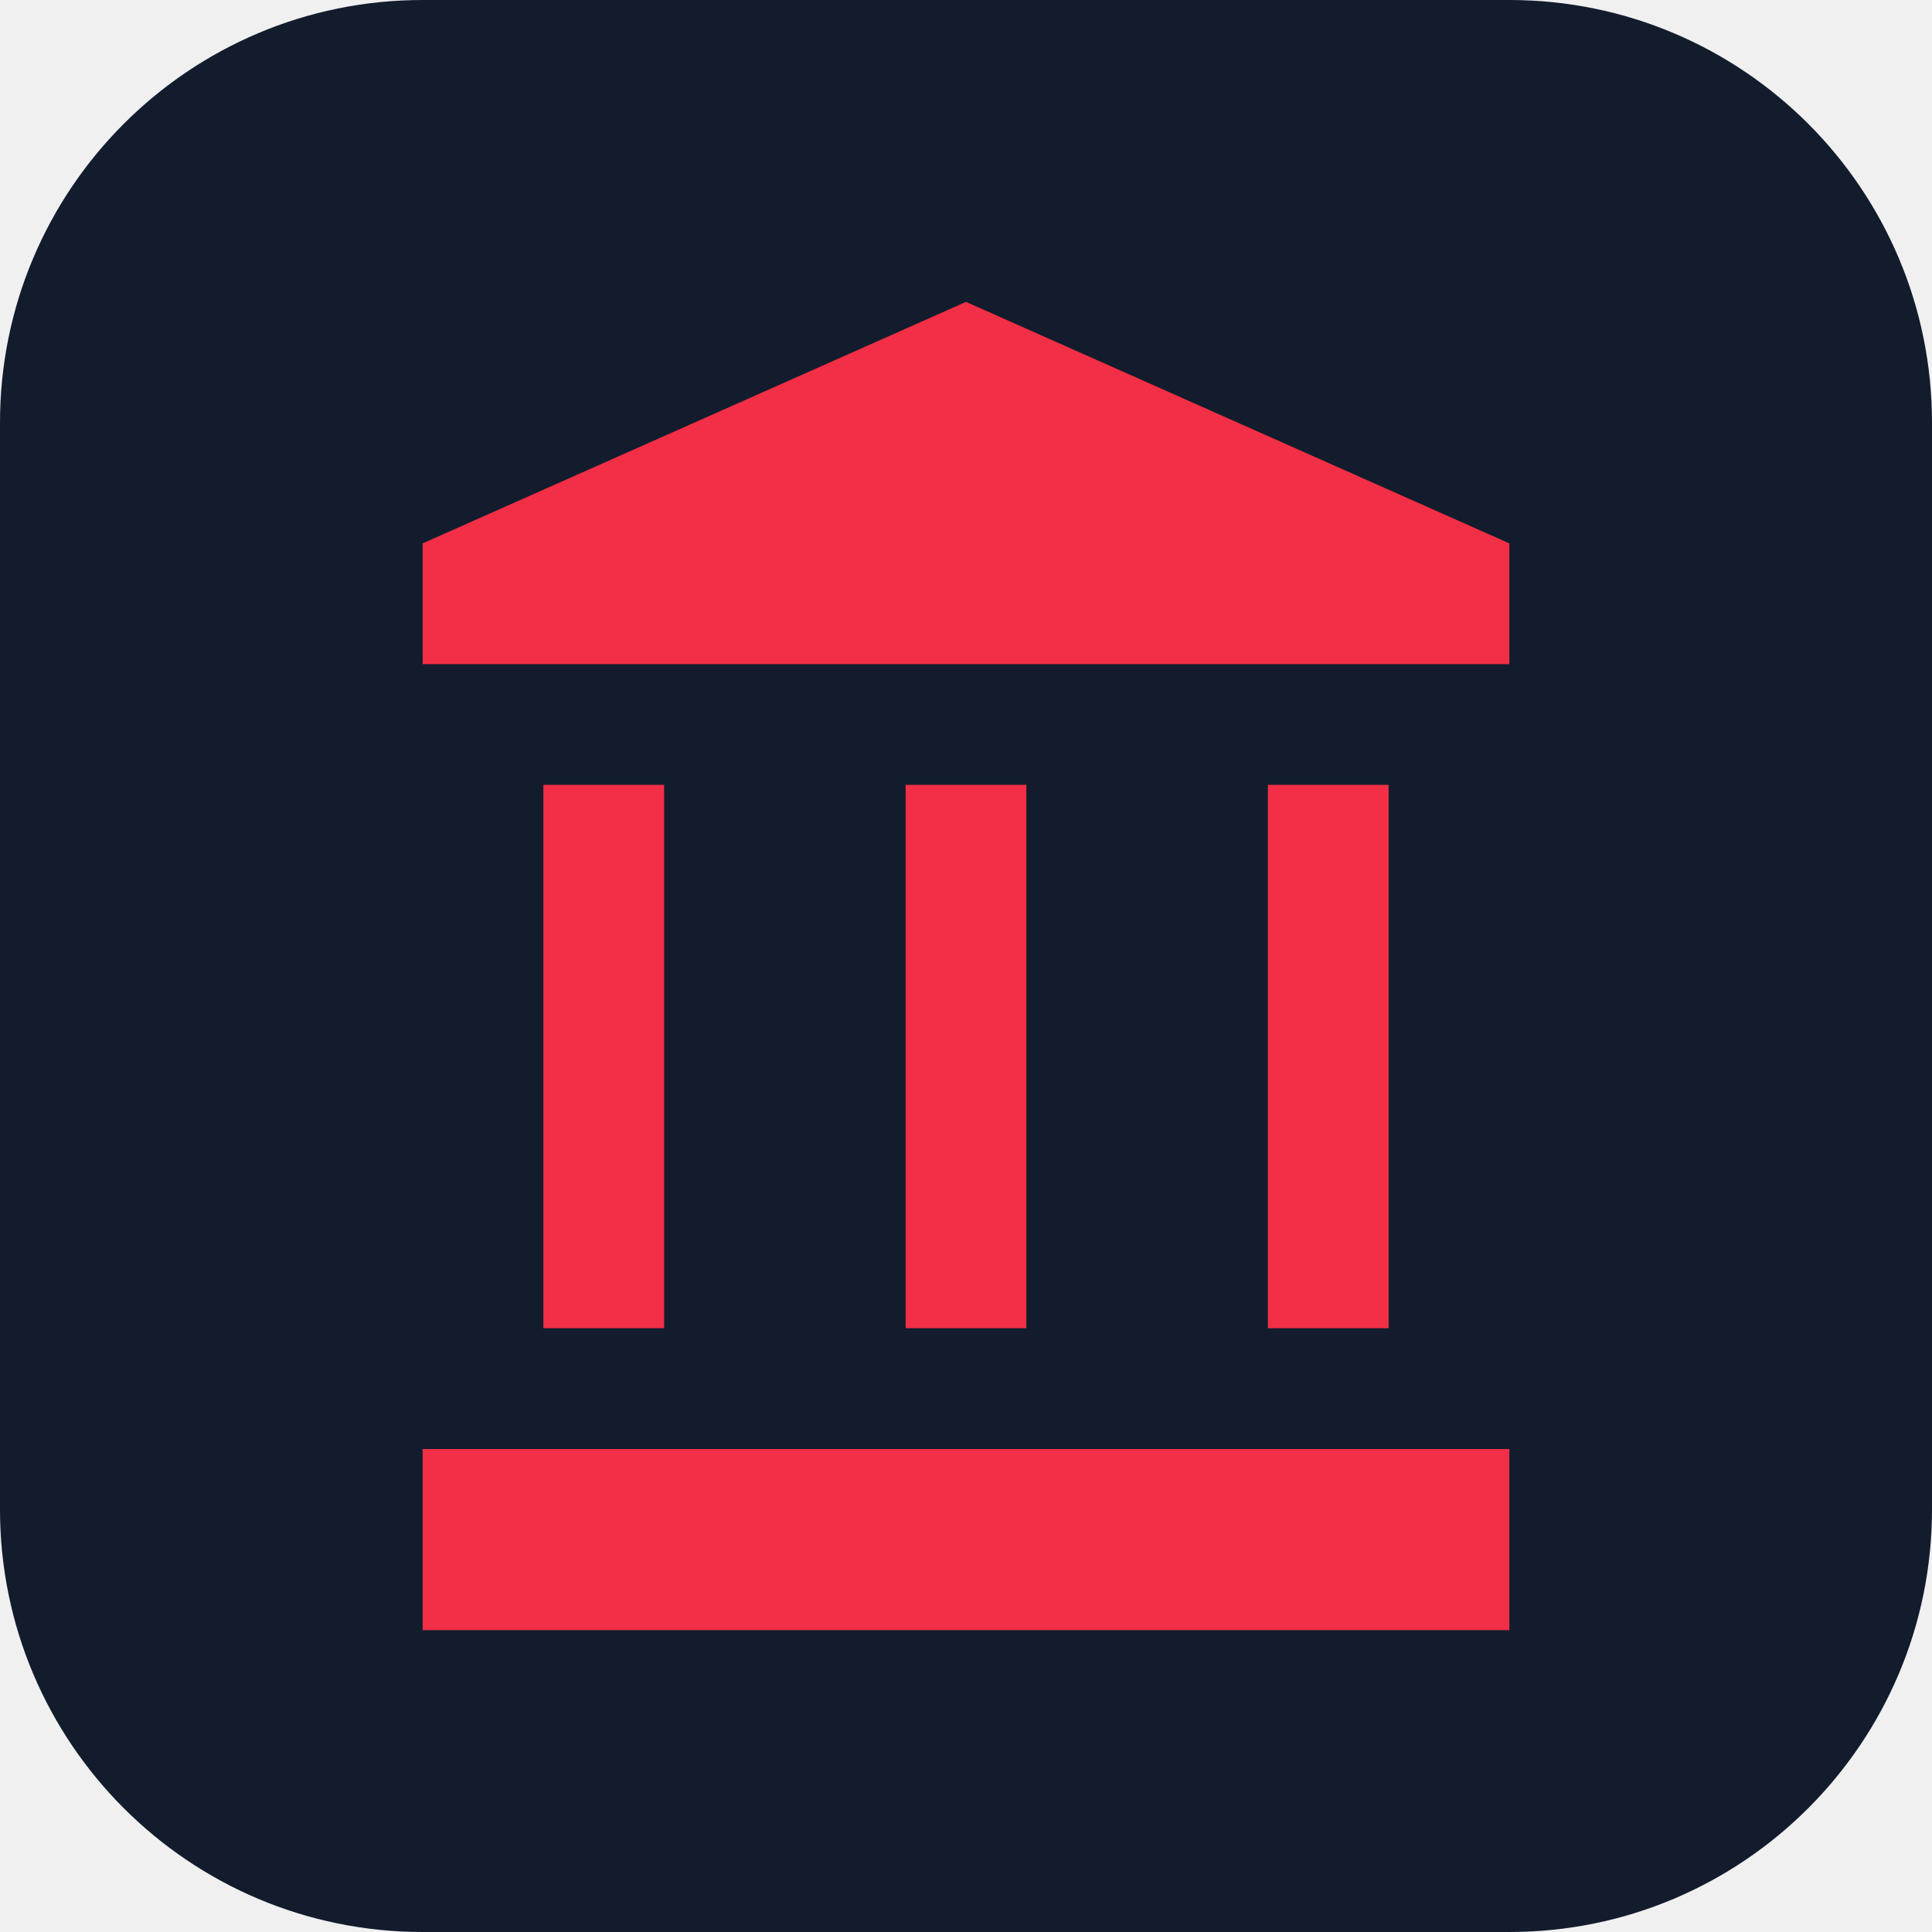
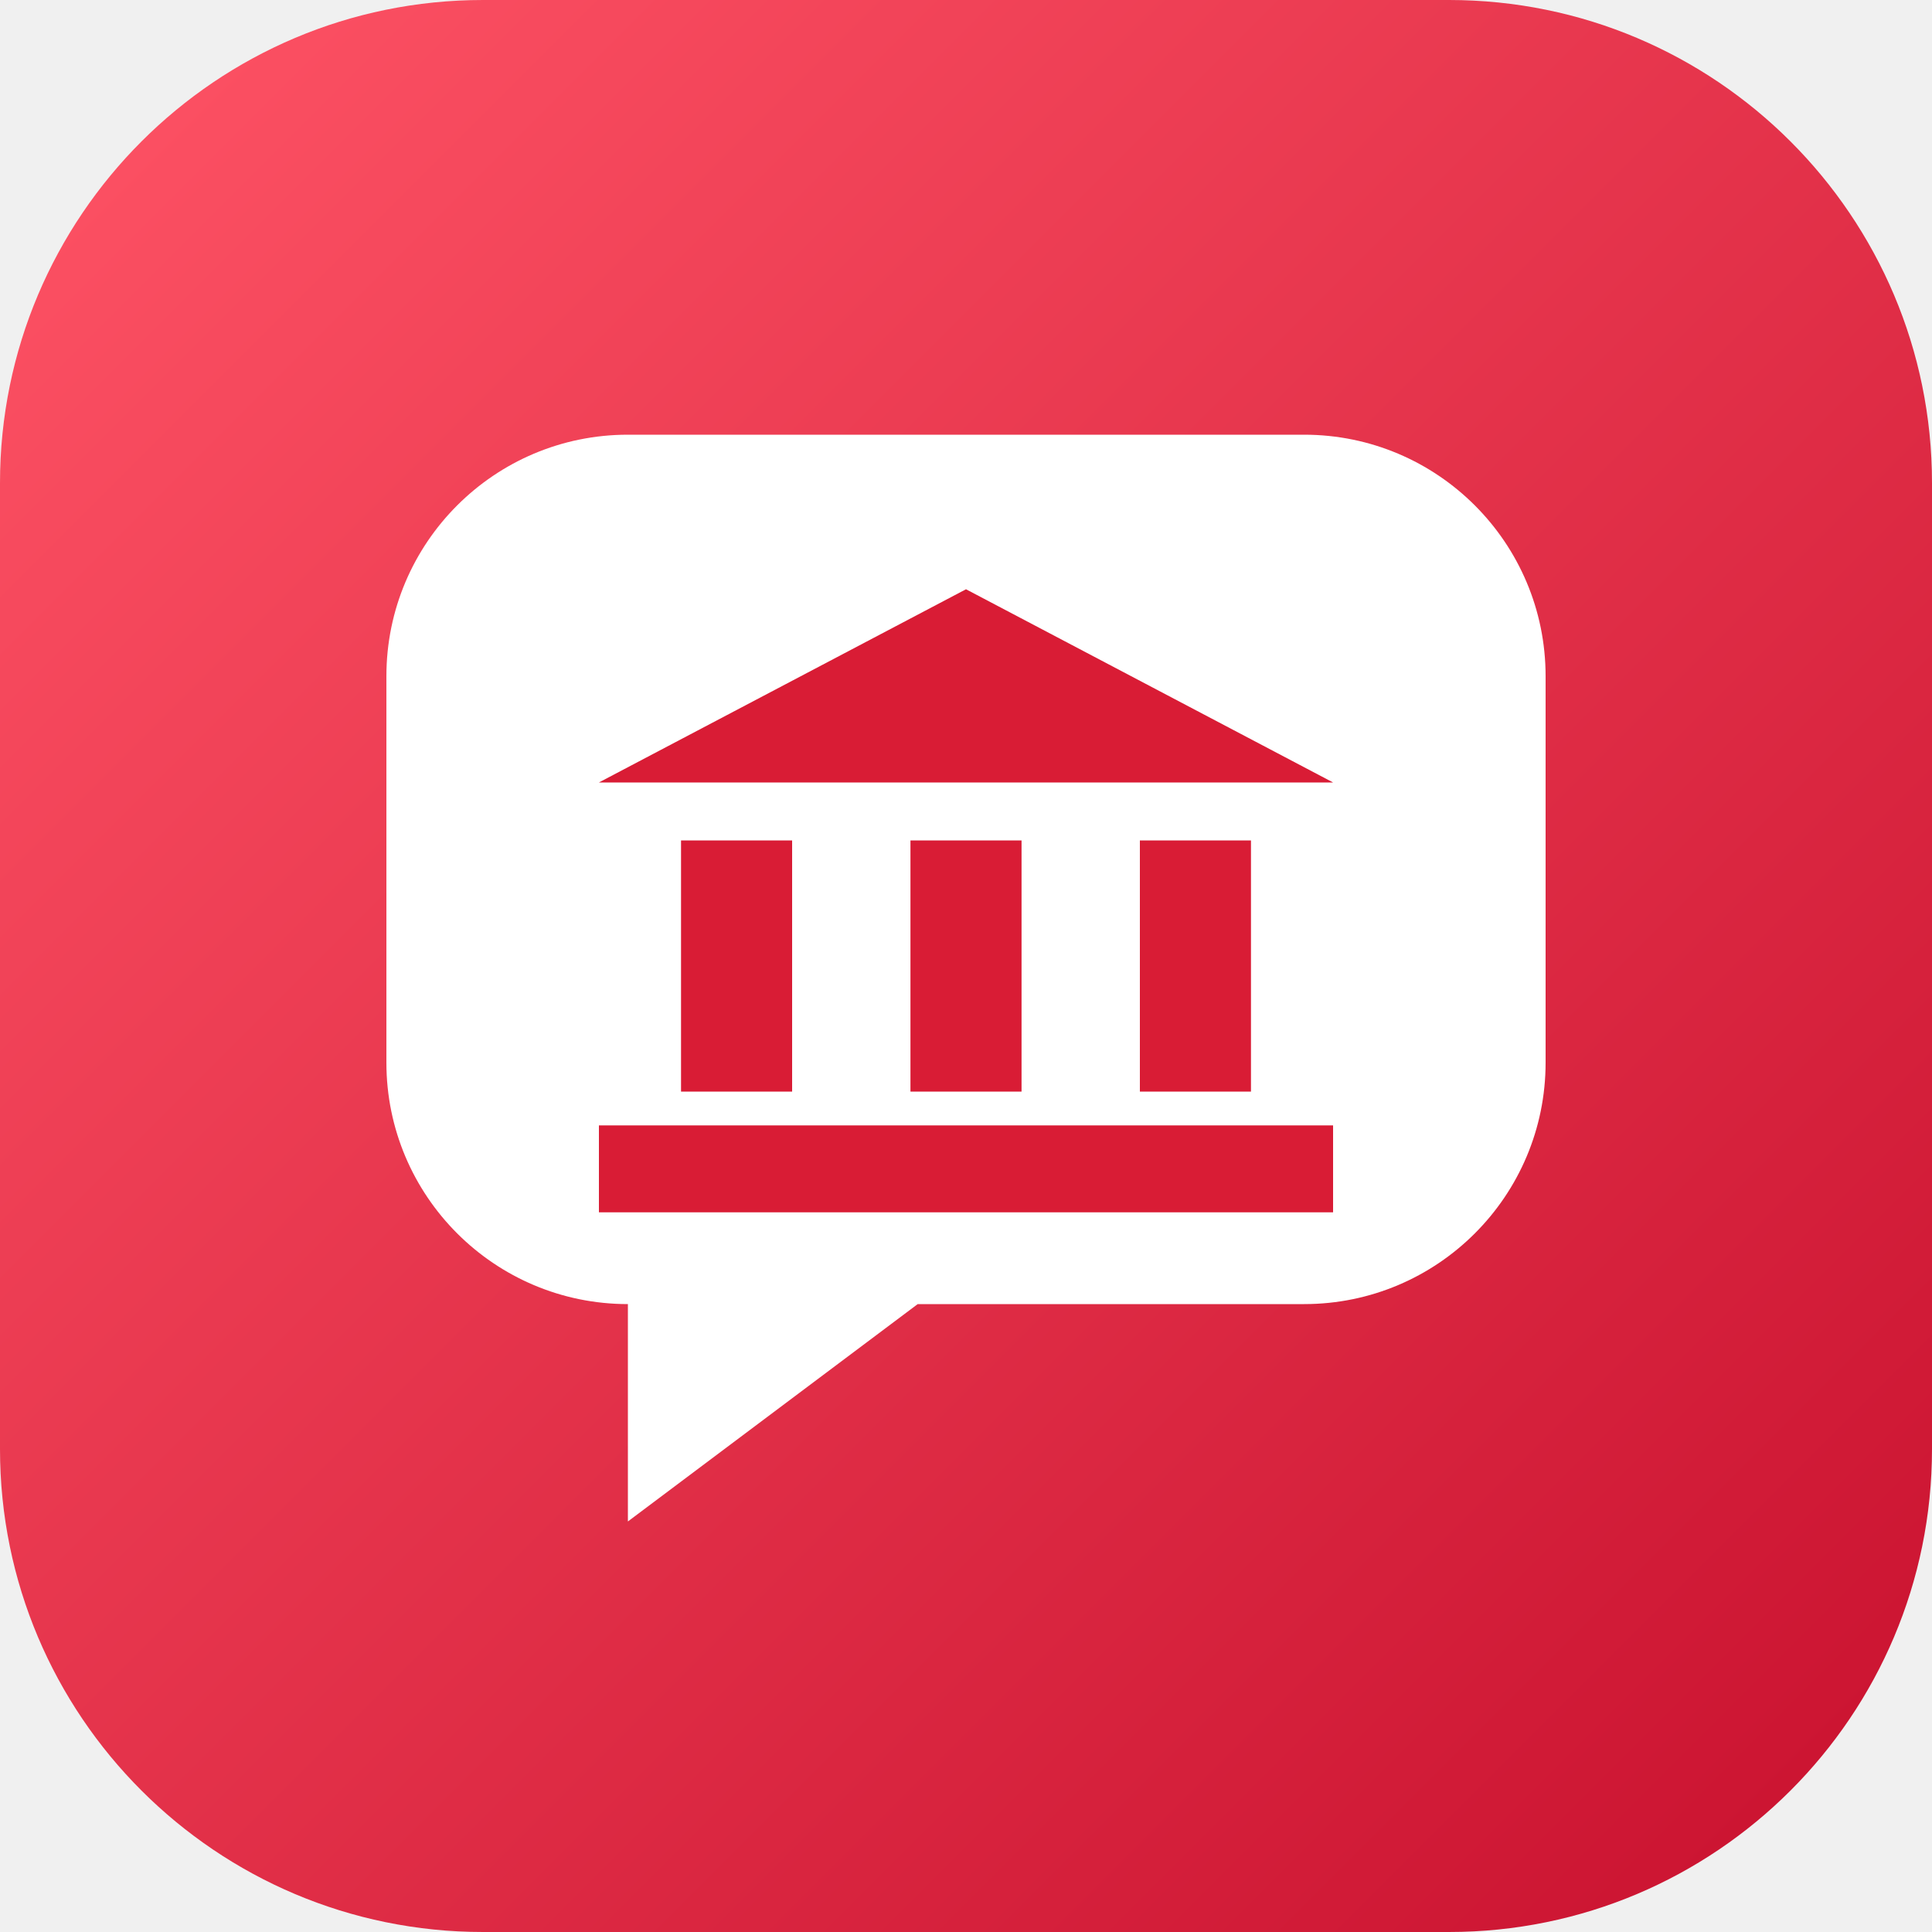
- <svg xmlns="http://www.w3.org/2000/svg" viewBox="0 0 32 32">
-   <rect width="32" height="32" rx="7" fill="#121c2d" />
-   <path d="M16 5l9 4v2H7V9zM9 13h2v9H9zm6 0h2v9h-2zm6 0h2v9h-2zM7 24h18v3H7z" fill="#f22f46" />
+ <svg xmlns="http://www.w3.org/2000/svg" viewBox="0 0 40 40">
+   <defs>
+     <linearGradient id="g" x1="0" y1="0" x2="40" y2="40" gradientUnits="userSpaceOnUse">
+       <stop offset="0" stop-color="#ff5466" />
+       <stop offset="1" stop-color="#c8102e" />
+     </linearGradient>
+   </defs>
+   <rect width="40" height="40" rx="10" fill="url(#g)" />
+   <path d="M13 9h14a5 5 0 0 1 5 5v8a5 5 0 0 1-5 5h-8l-6 4.5V27a5 5 0 0 1-5-5v-8a5 5 0 0 1 5-5z" fill="#fff" />
+   <path d="M20 12.2l7.6 4H12.4zM14.1 17.4h2.3v5.2h-2.3zm4.75 0h2.3v5.2h-2.3zm4.75 0h2.3v5.2h-2.3zM12.4 23.3h15.2v1.8H12.4z" fill="#d91c35" />
</svg>
